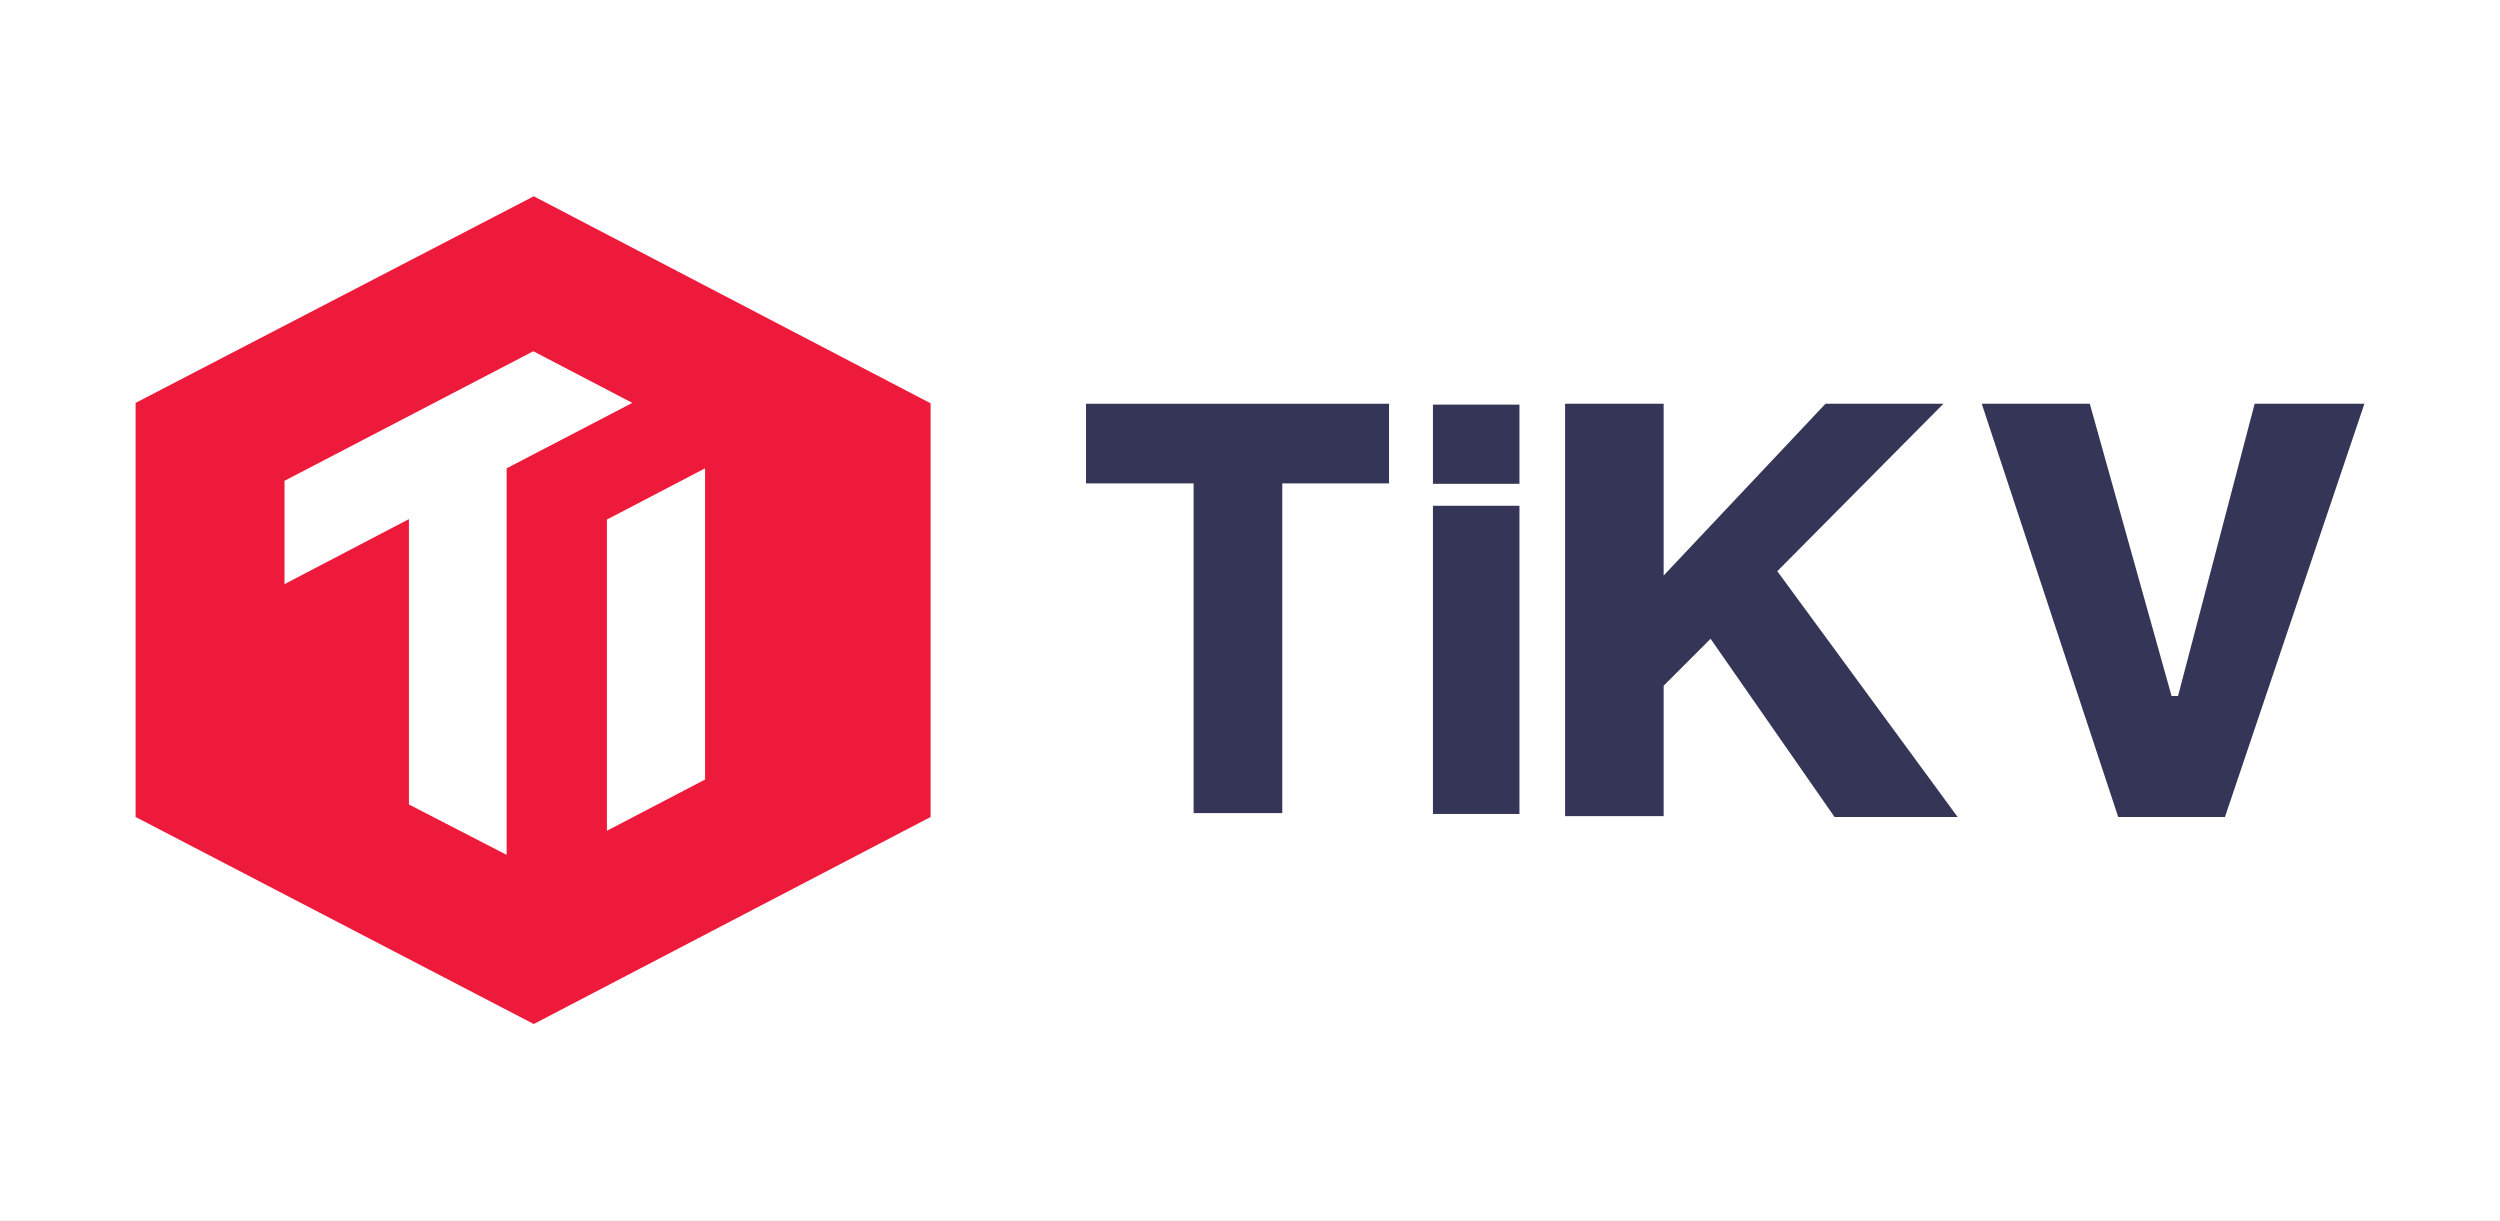
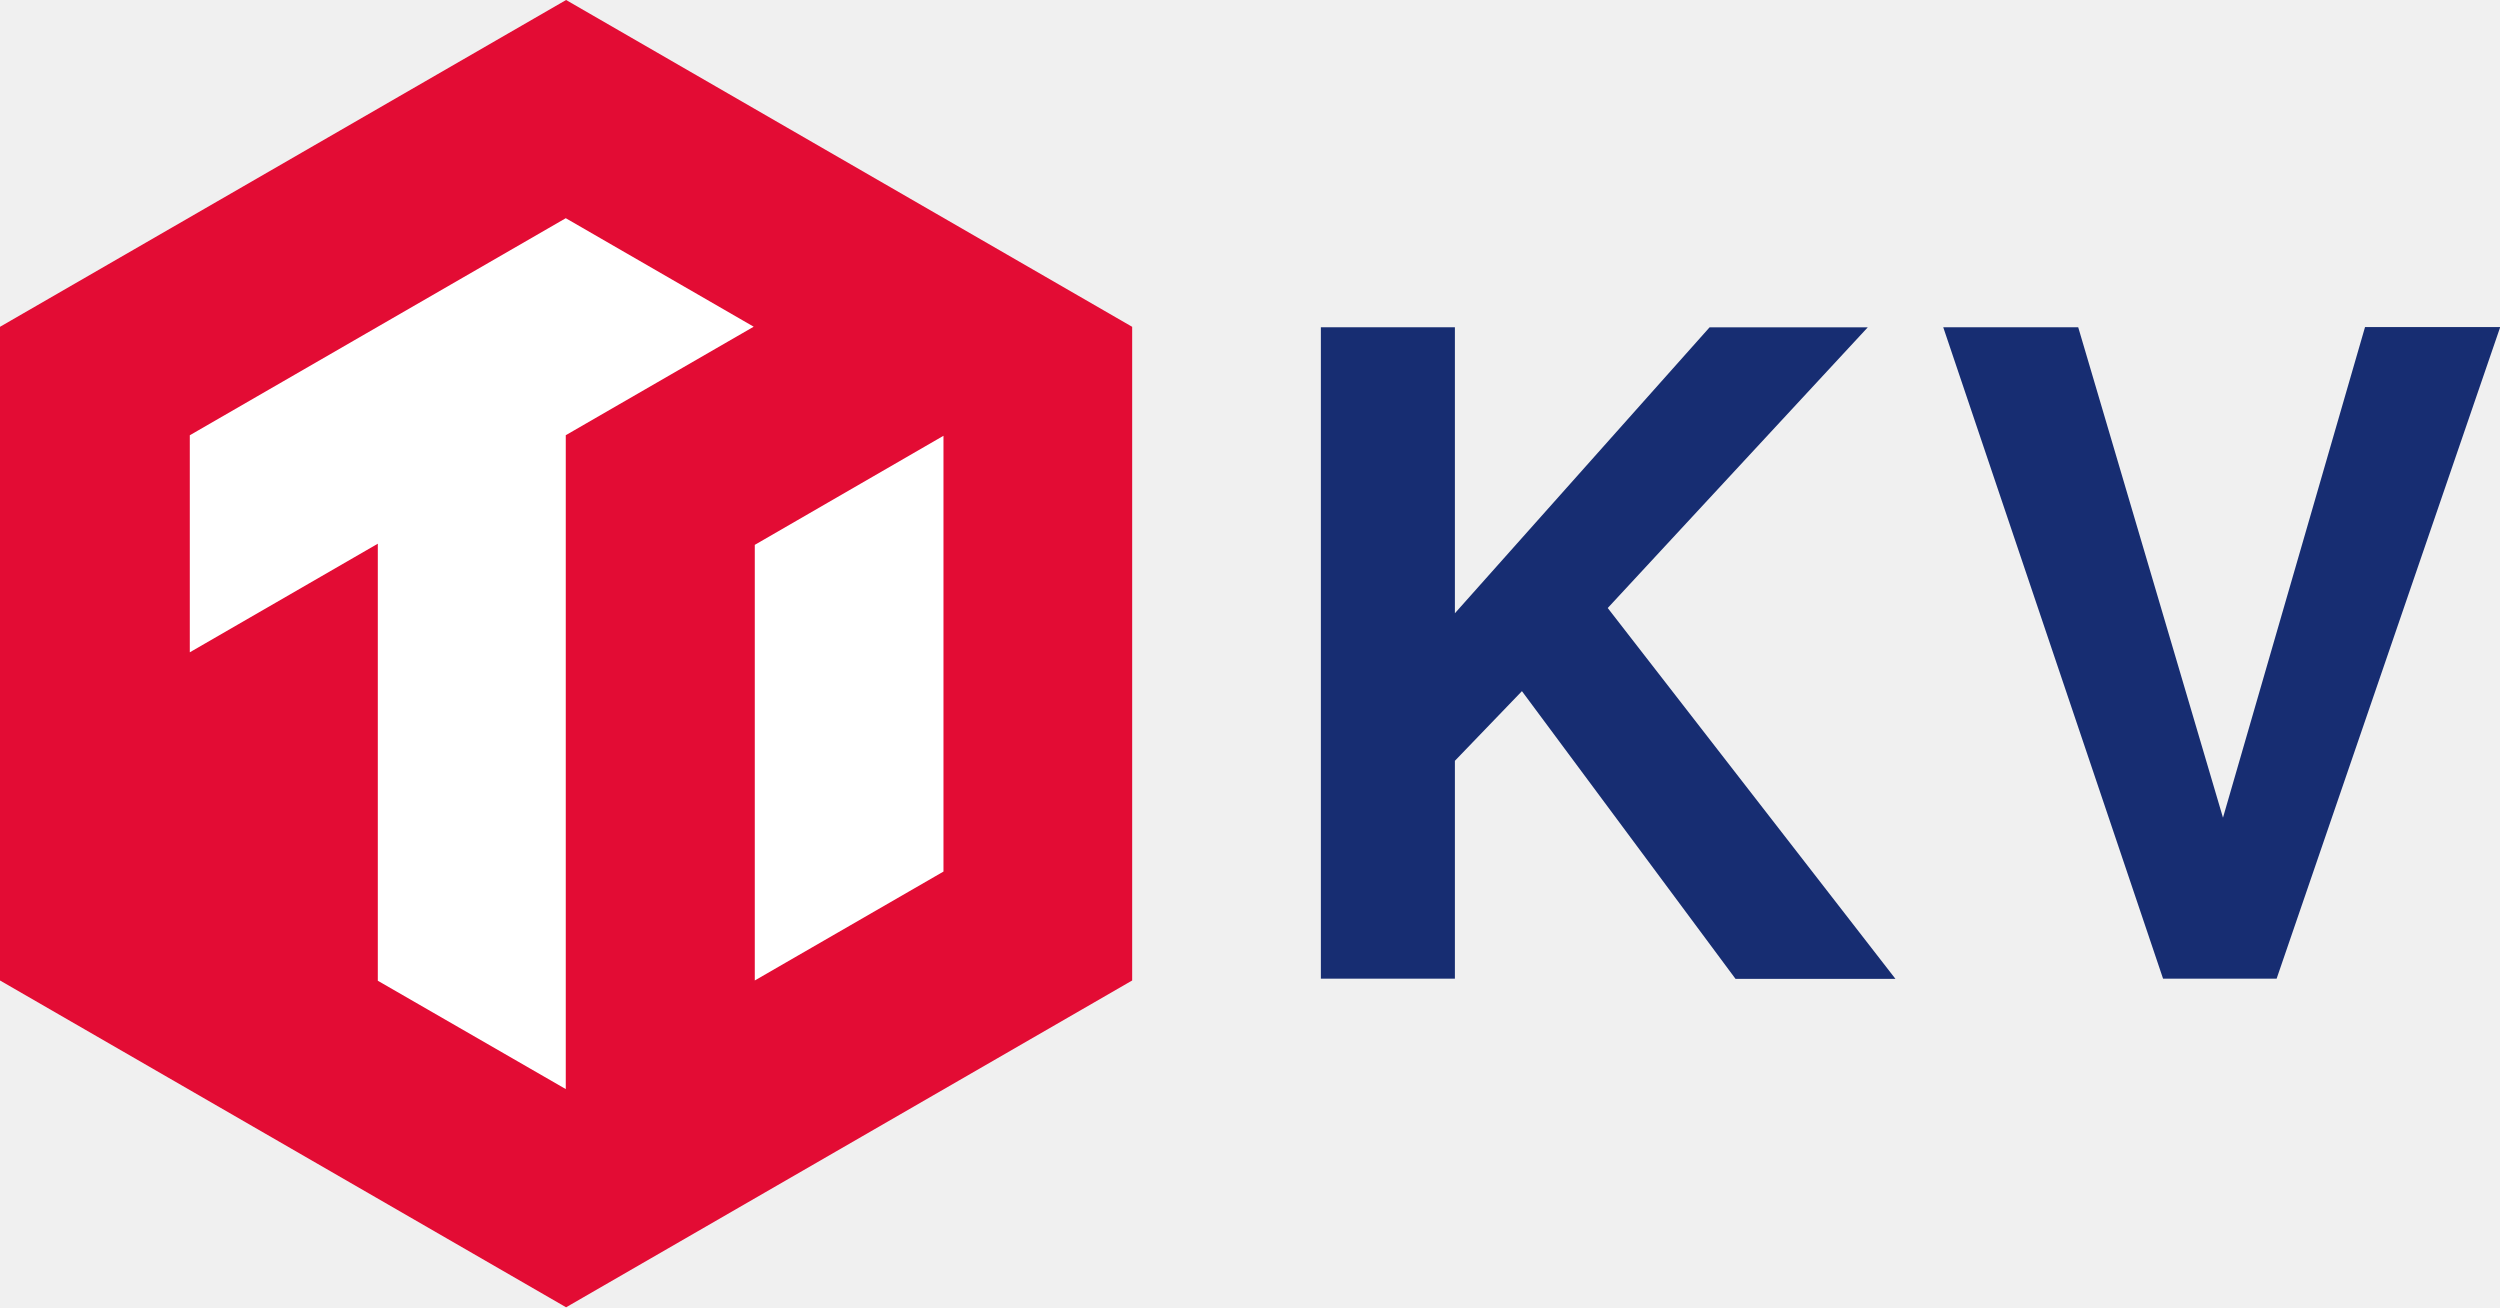
- <svg xmlns="http://www.w3.org/2000/svg" version="1.1" id="tikv_1" x="0px" y="0px" viewBox="0 0 580.8 283.5" style="enable-background:new 0 0 580.8 283.5;" xml:space="preserve">
-   <style type="text/css">
- 	.st0{fill:#FFFFFF;}
- 	.st1{fill:#ED1A3B;}
- 	.st2{fill:#353558;}
- </style>
-   <rect class="st0" width="580.8" height="283.5" />
-   <g>
-     <polygon class="st1" points="124,45.6 31.5,93.6 31.5,189.8 124,237.9 216.2,189.8 216.2,93.7  " />
-     <g>
-       <polygon class="st0" points="117.7,108.8 117.7,198.6 95,186.9 95,120.6 66.1,135.7 66.1,111.7 123.9,81.6 146.9,93.6   " />
-       <polygon class="st0" points="163.8,181.1 141,193 141,120.7 163.8,108.8   " />
+ <svg xmlns="http://www.w3.org/2000/svg" viewBox="0 0 476.96 249.42">
+   <defs>
+     <style>.cls-1{fill:#e30c34;}.cls-2{fill:#fff;}.cls-3{fill:#172d72;}</style>
+   </defs>
+   <g id="Layer_2" data-name="Layer 2">
+     <g id="Layer_2-2" data-name="Layer 2">
+       <polygon class="cls-1" points="0 62.35 0 187.06 108 249.41 216 187.06 216 62.35 108 0 0 62.35" />
+       <polygon class="cls-2" points="107.94 41.63 36.21 83.04 36.21 124.45 72.08 103.73 72.08 187.11 107.94 207.78 107.94 207.78 107.94 83.03 143.79 62.33 107.94 41.63" />
+       <polygon class="cls-2" points="144 103.95 144 187.06 180 166.28 180 83.14 144 103.95" />
+       <path class="cls-3" d="M277.57,186.72H252V62.44h25.57V117l48.59-54.55h30.18L306.73,116l54.89,70.75H331.11l-40.75-54.89-12.79,13.29Z" />
+       <path class="cls-3" d="M412.68,186.72,370.74,62.44h25.75L424.11,156l27.1-93.6H477L434.34,186.72Z" />
    </g>
  </g>
-   <polygon class="st2" points="454.8,189.8 426.2,189.8 397.4,148.4 386.5,159.3 386.5,189.6 363.6,189.6 363.6,93.8 386.5,93.8   386.5,133.7 424.1,93.8 451.5,93.8 412.9,132.7 " />
-   <polygon class="st2" points="492.1,189.8 460.4,93.8 485.5,93.8 504.5,161.7 506,161.7 523.8,93.8 549.3,93.8 516.9,189.8 " />
-   <polygon class="st2" points="277.3,188.9 277.3,112.3 252.3,112.3 252.3,93.8 322.7,93.8 322.7,112.3 297.9,112.3 297.9,188.9 " />
-   <g>
-     <rect x="332.9" y="94" class="st2" width="20.1" height="18.4" />
-     <rect x="332.9" y="117.5" class="st2" width="20.1" height="71.6" />
-   </g>
</svg>
